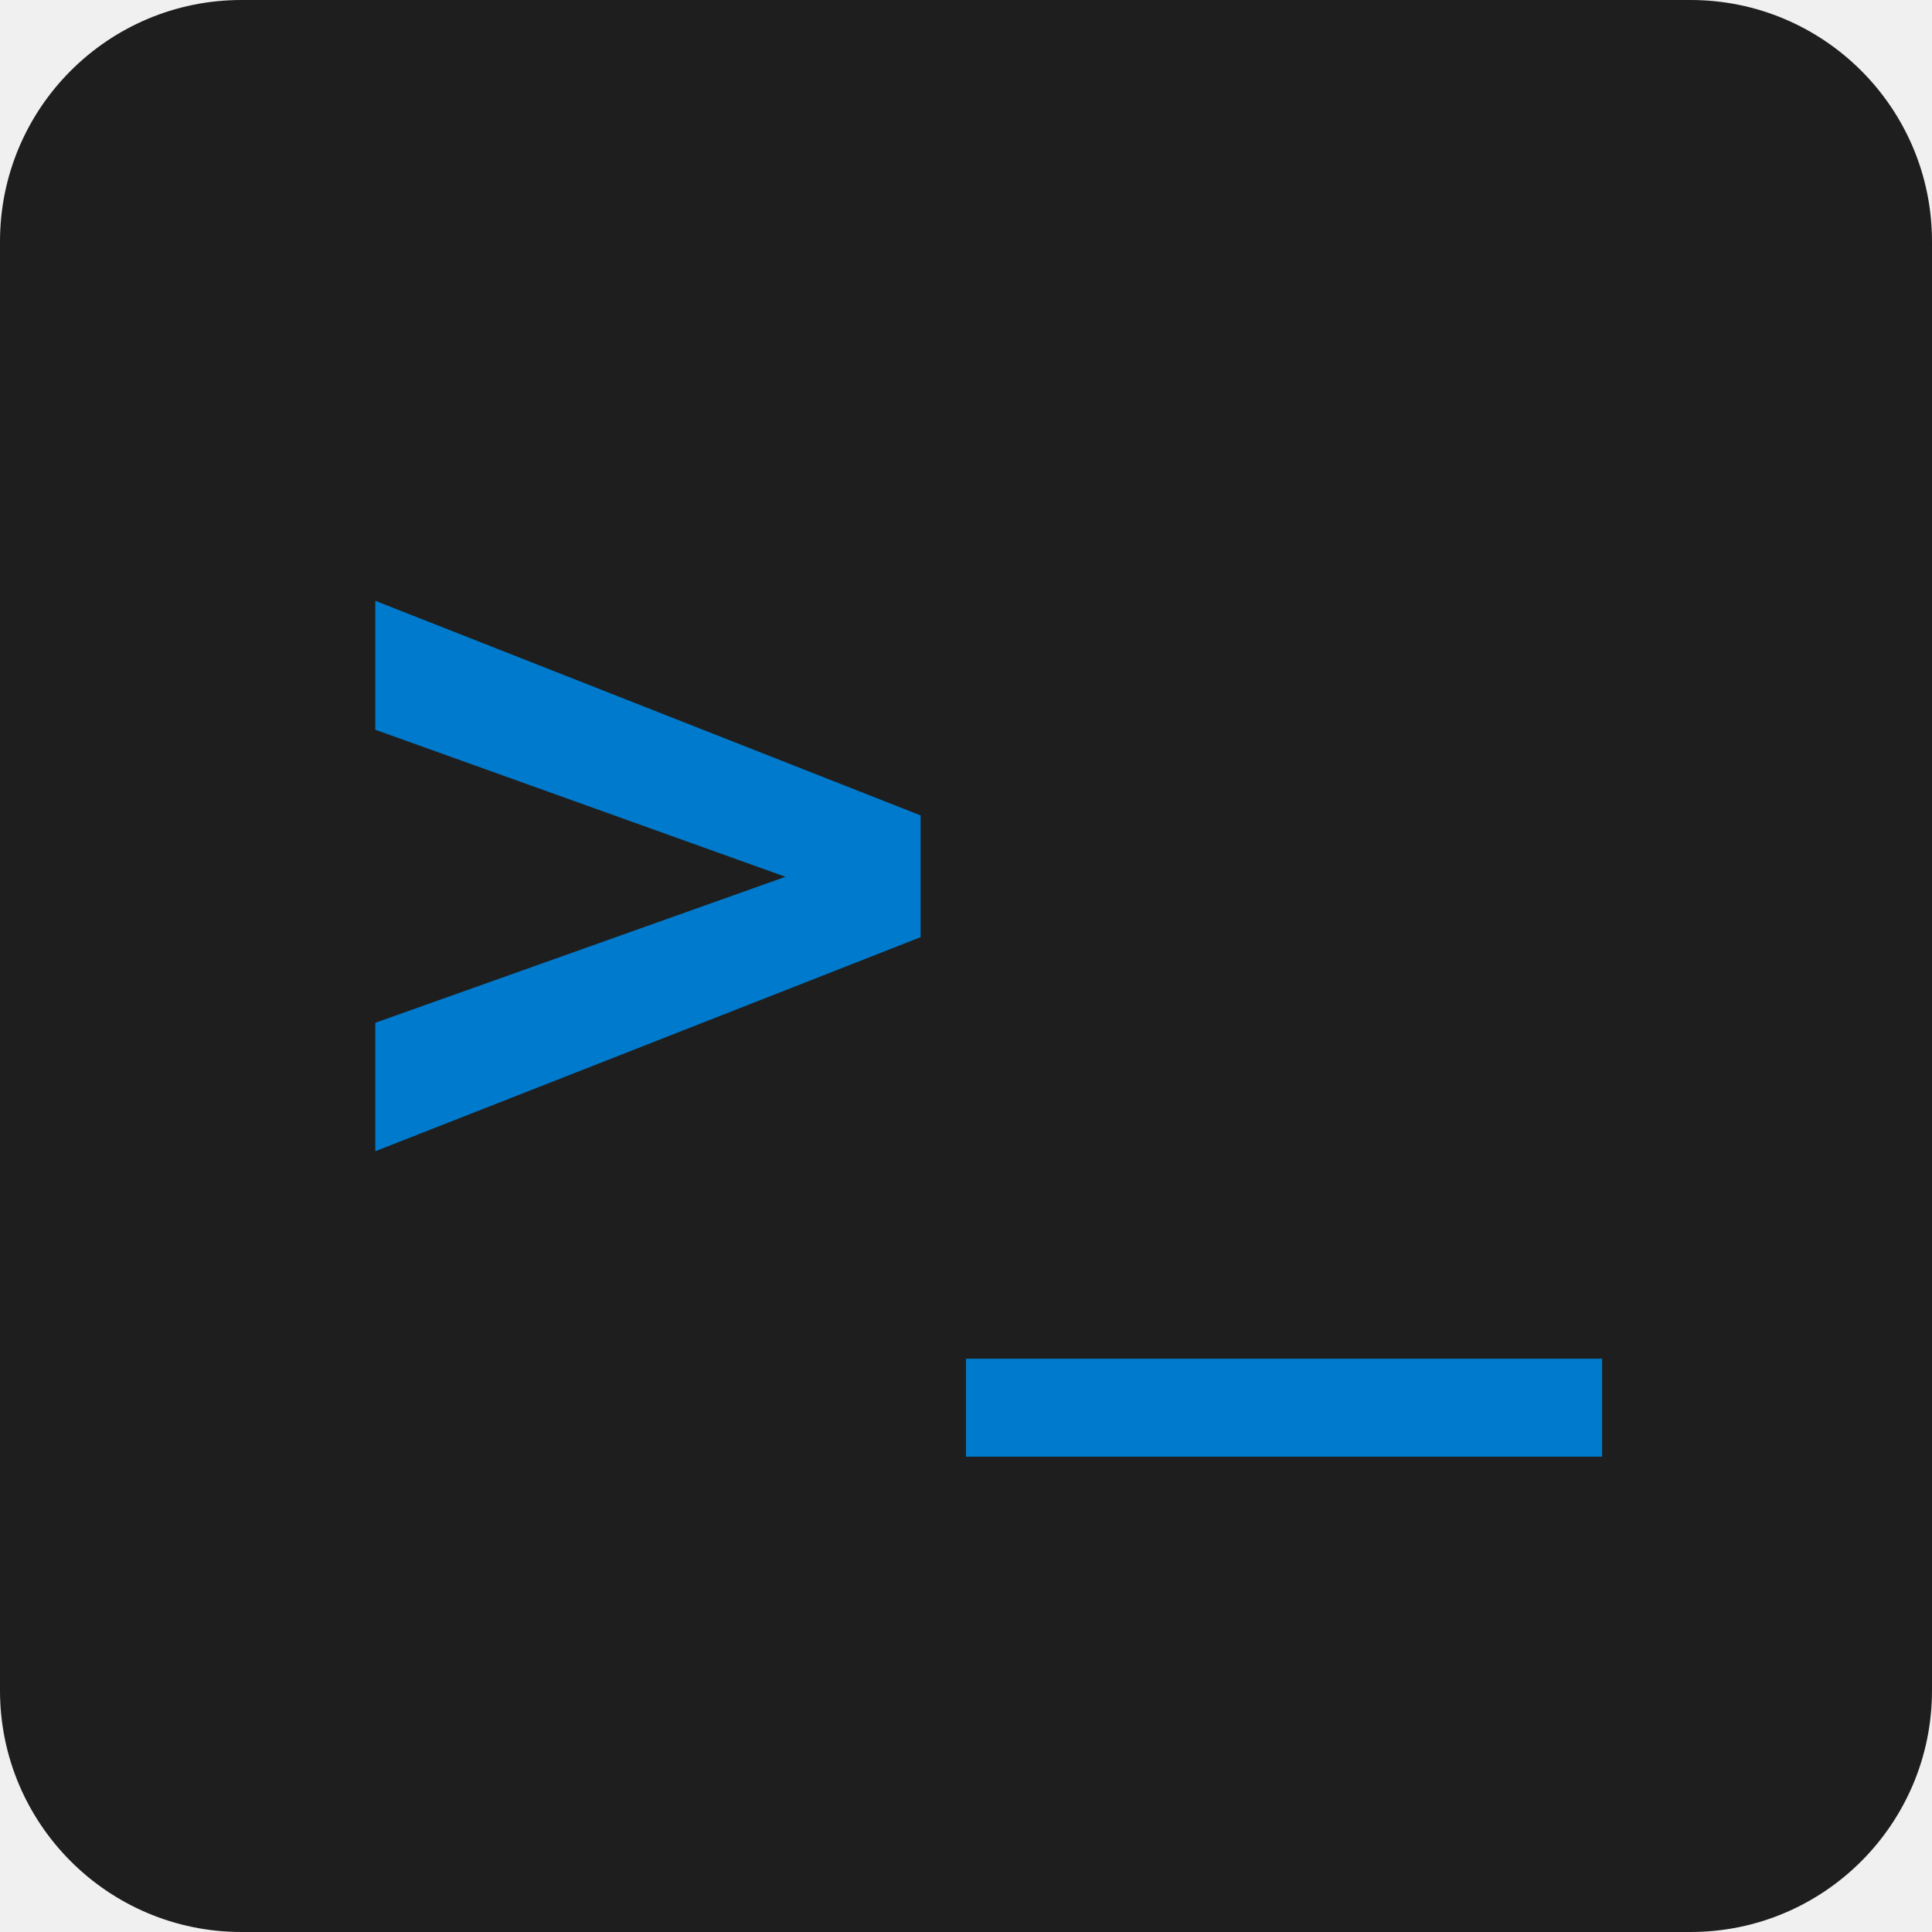
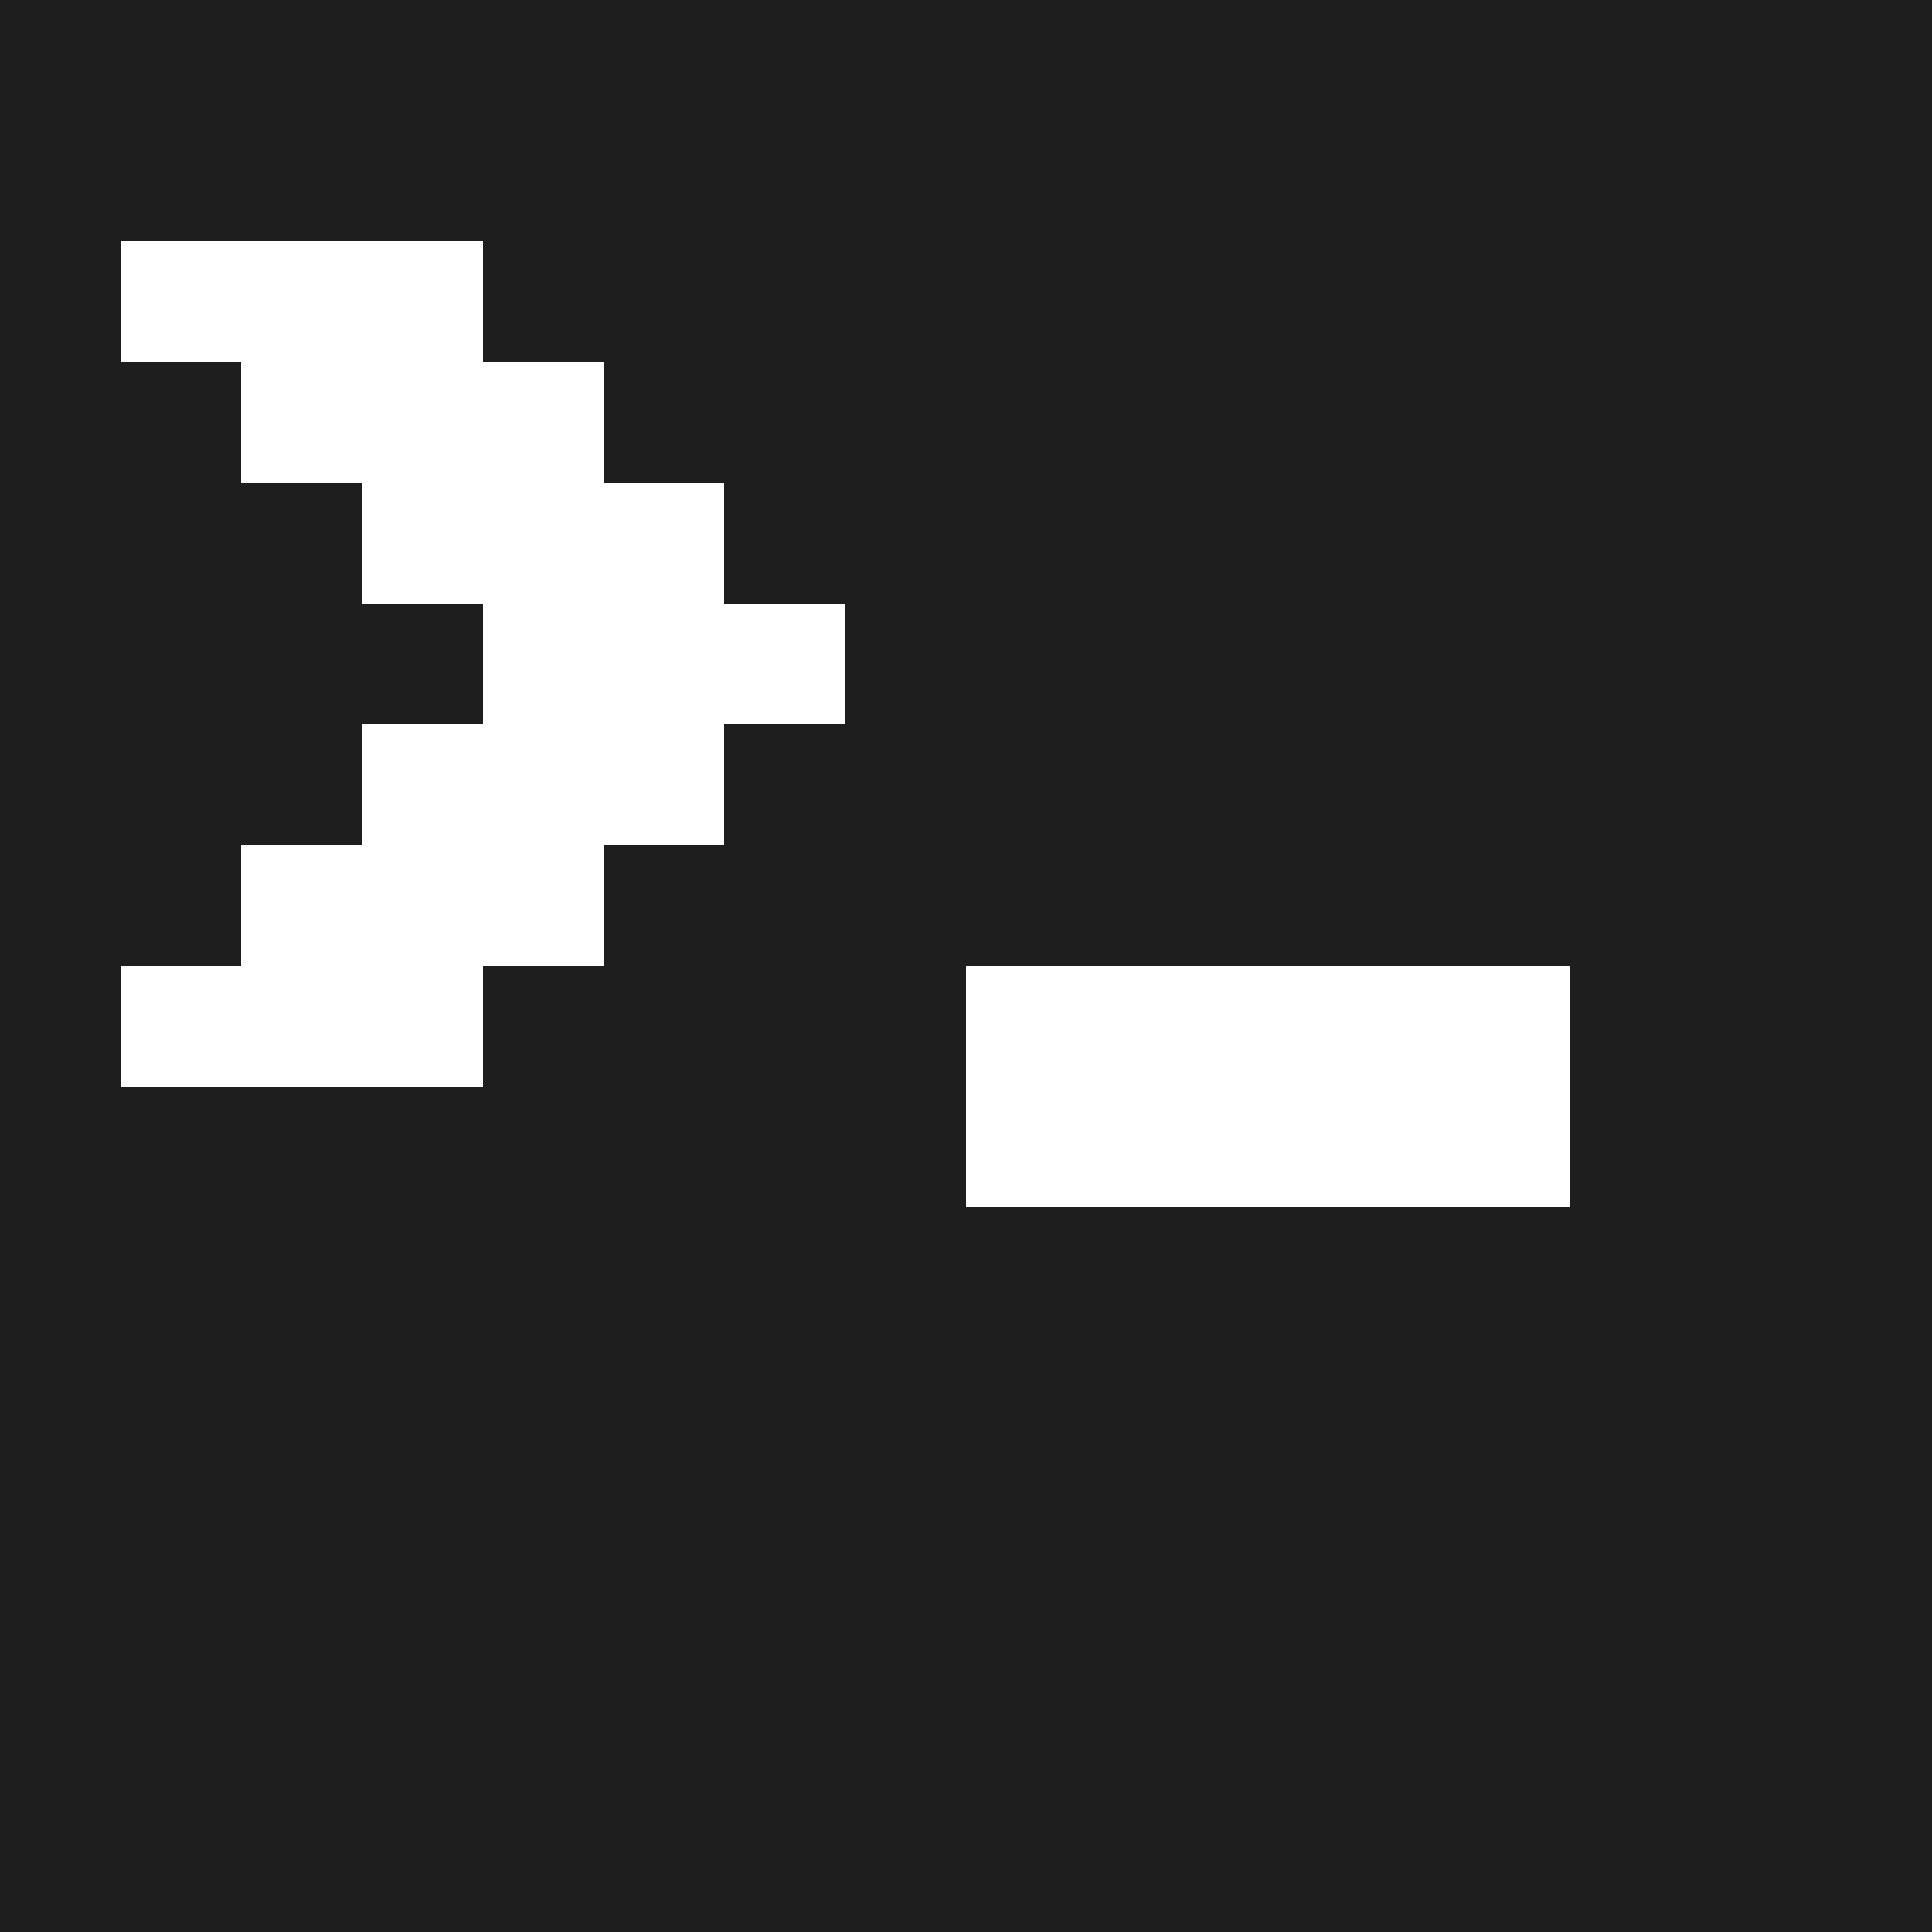
- <svg xmlns="http://www.w3.org/2000/svg" viewBox="0 0 512 512">
-   <rect width="512" height="512" rx="64" fill="#1e1e1e" />
-   <text x="256" y="320" font-family="monospace" font-size="280" font-weight="bold" fill="#007acc" text-anchor="middle">&gt;_</text>
+ <svg xmlns="http://www.w3.org/2000/svg" viewBox="0 0 16 16" shape-rendering="crispEdges">
+   <rect width="16" height="16" fill="#1e1e1e" />
+   <rect x="1" y="2" width="1" height="1" fill="#FFFFFF" />
+   <rect x="2" y="2" width="1" height="1" fill="#FFFFFF" />
+   <rect x="3" y="2" width="1" height="1" fill="#FFFFFF" />
+   <rect x="2" y="3" width="1" height="1" fill="#FFFFFF" />
+   <rect x="3" y="3" width="1" height="1" fill="#FFFFFF" />
+   <rect x="4" y="3" width="1" height="1" fill="#FFFFFF" />
+   <rect x="3" y="4" width="1" height="1" fill="#FFFFFF" />
+   <rect x="4" y="4" width="1" height="1" fill="#FFFFFF" />
+   <rect x="5" y="4" width="1" height="1" fill="#FFFFFF" />
+   <rect x="4" y="5" width="1" height="1" fill="#FFFFFF" />
+   <rect x="5" y="5" width="1" height="1" fill="#FFFFFF" />
+   <rect x="6" y="5" width="1" height="1" fill="#FFFFFF" />
+   <rect x="3" y="6" width="1" height="1" fill="#FFFFFF" />
+   <rect x="4" y="6" width="1" height="1" fill="#FFFFFF" />
+   <rect x="5" y="6" width="1" height="1" fill="#FFFFFF" />
+   <rect x="2" y="7" width="1" height="1" fill="#FFFFFF" />
+   <rect x="3" y="7" width="1" height="1" fill="#FFFFFF" />
+   <rect x="4" y="7" width="1" height="1" fill="#FFFFFF" />
+   <rect x="1" y="8" width="1" height="1" fill="#FFFFFF" />
+   <rect x="2" y="8" width="1" height="1" fill="#FFFFFF" />
+   <rect x="3" y="8" width="1" height="1" fill="#FFFFFF" />
+   <rect x="8" y="8" width="1" height="1" fill="#FFFFFF" />
+   <rect x="9" y="8" width="1" height="1" fill="#FFFFFF" />
+   <rect x="10" y="8" width="1" height="1" fill="#FFFFFF" />
+   <rect x="11" y="8" width="1" height="1" fill="#FFFFFF" />
+   <rect x="12" y="8" width="1" height="1" fill="#FFFFFF" />
+   <rect x="8" y="9" width="1" height="1" fill="#FFFFFF" />
+   <rect x="9" y="9" width="1" height="1" fill="#FFFFFF" />
+   <rect x="10" y="9" width="1" height="1" fill="#FFFFFF" />
+   <rect x="11" y="9" width="1" height="1" fill="#FFFFFF" />
+   <rect x="12" y="9" width="1" height="1" fill="#FFFFFF" />
</svg>
